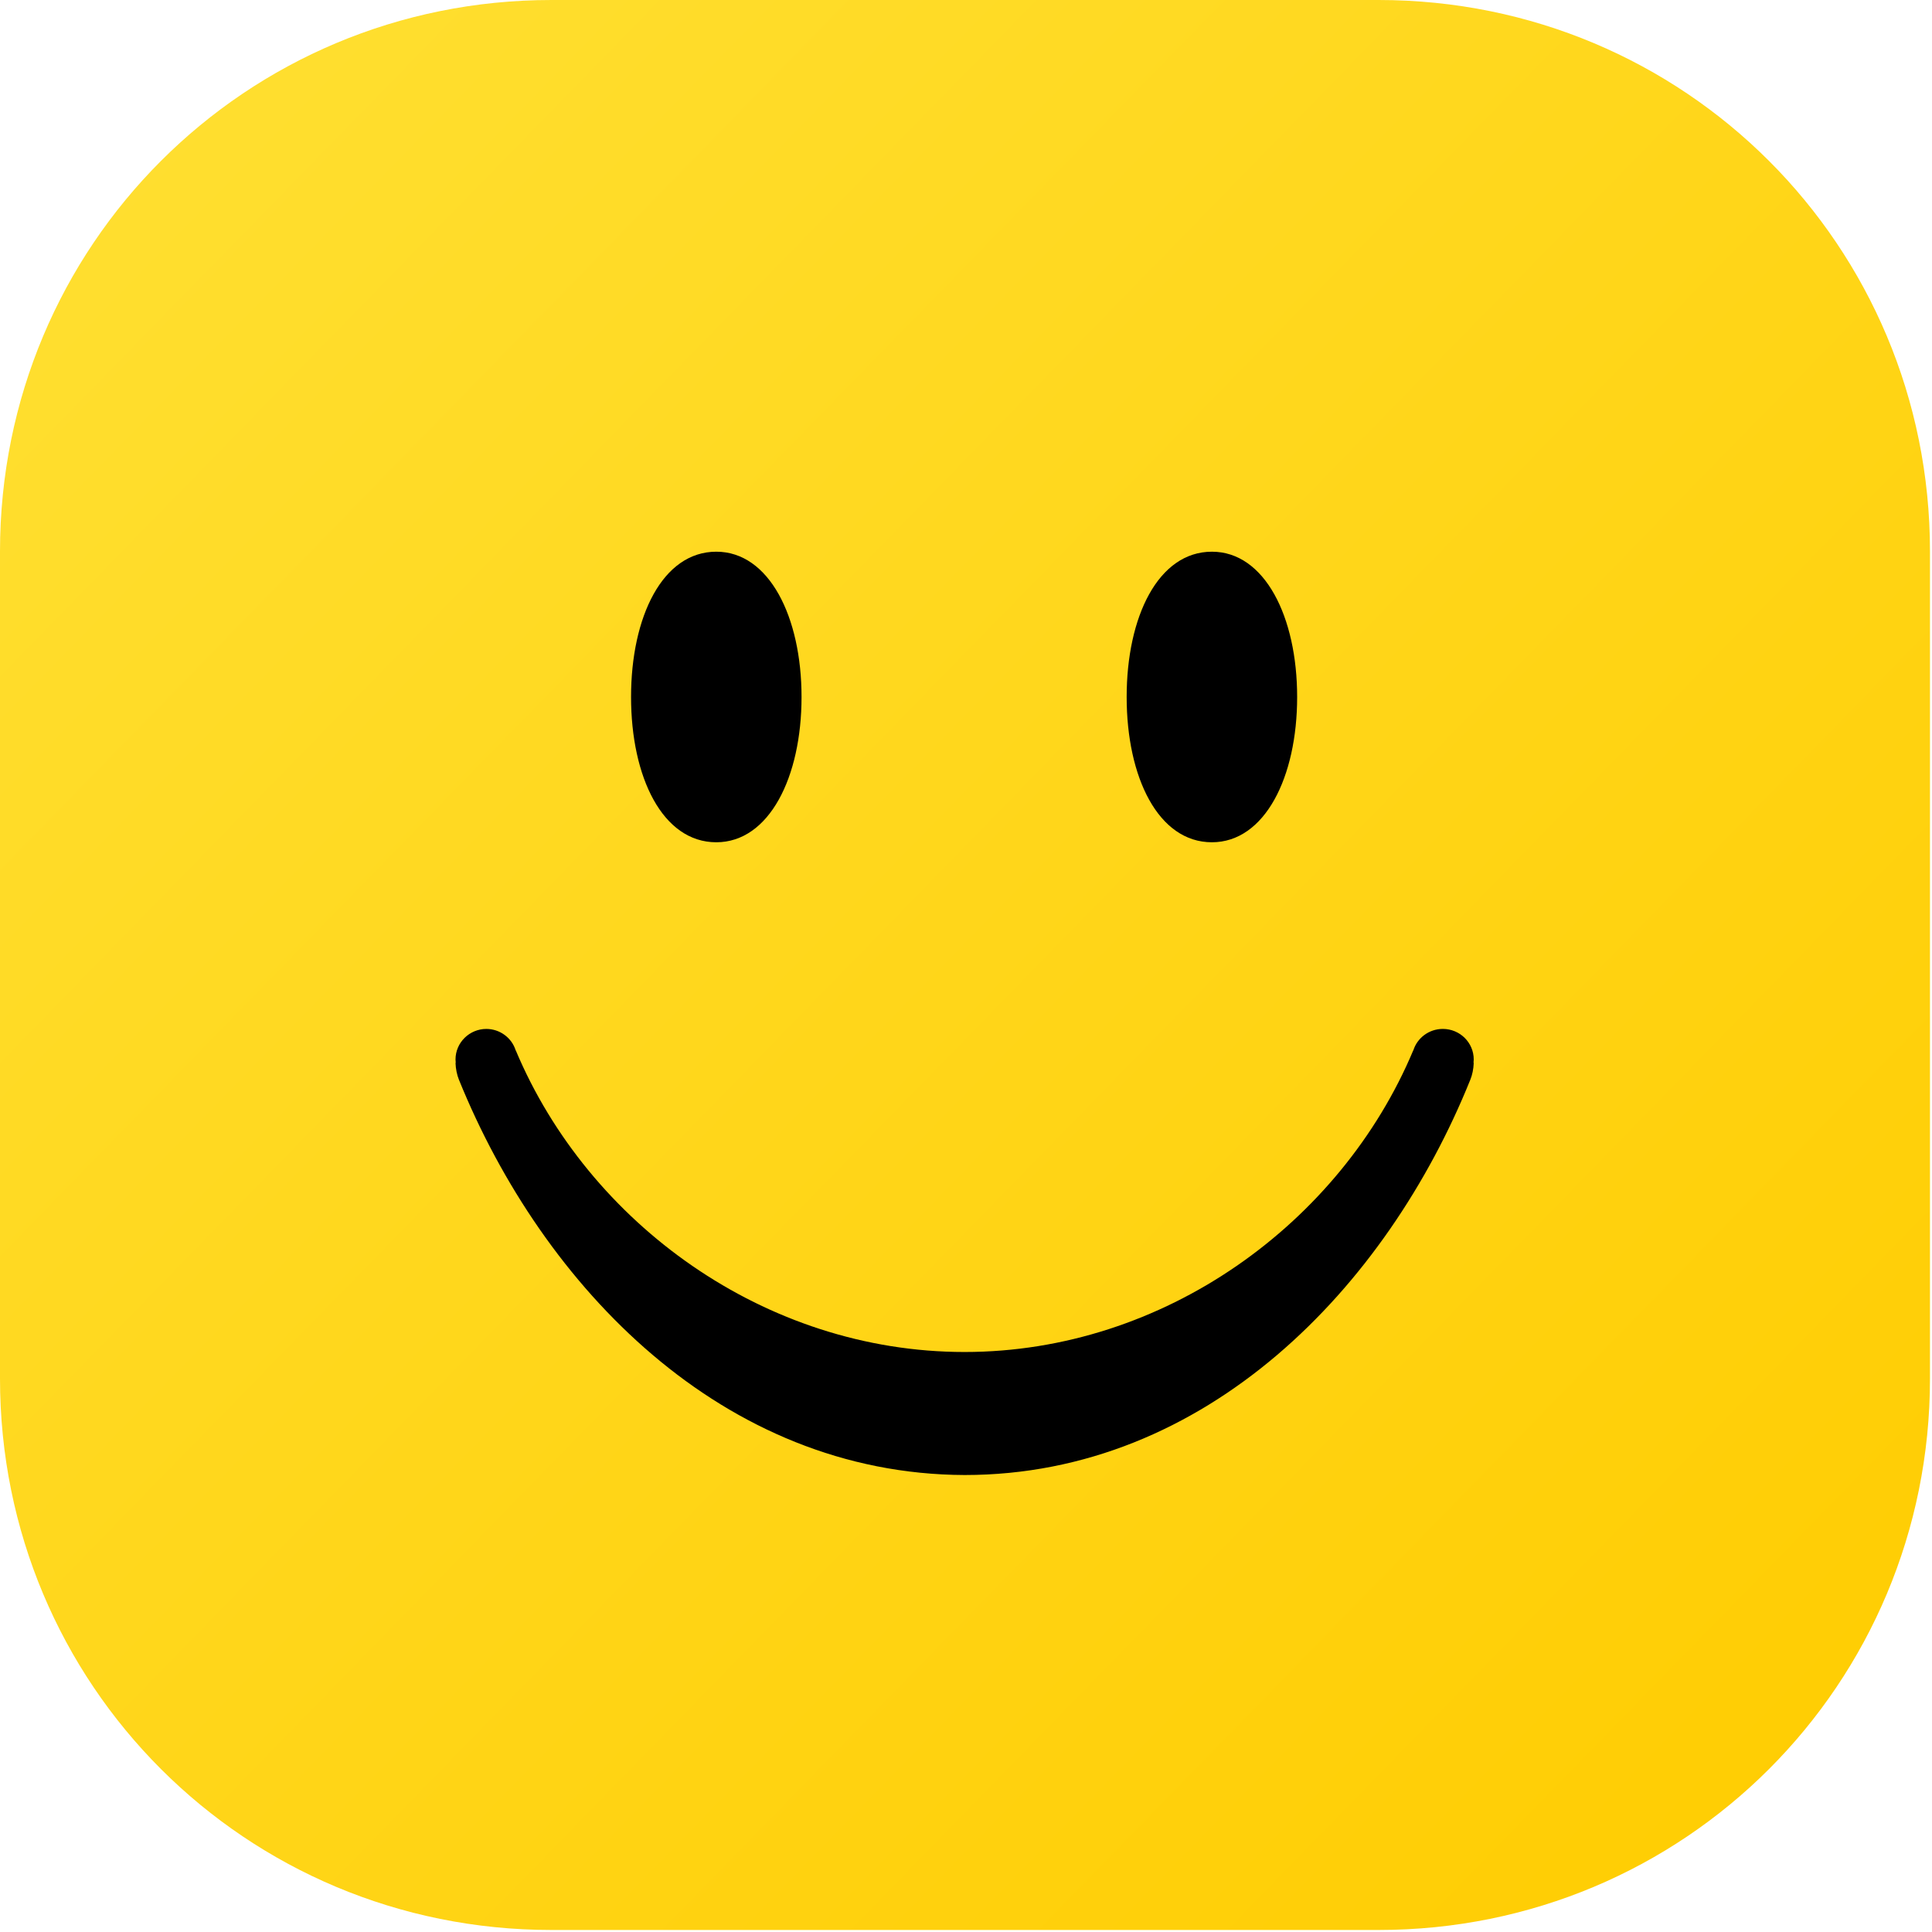
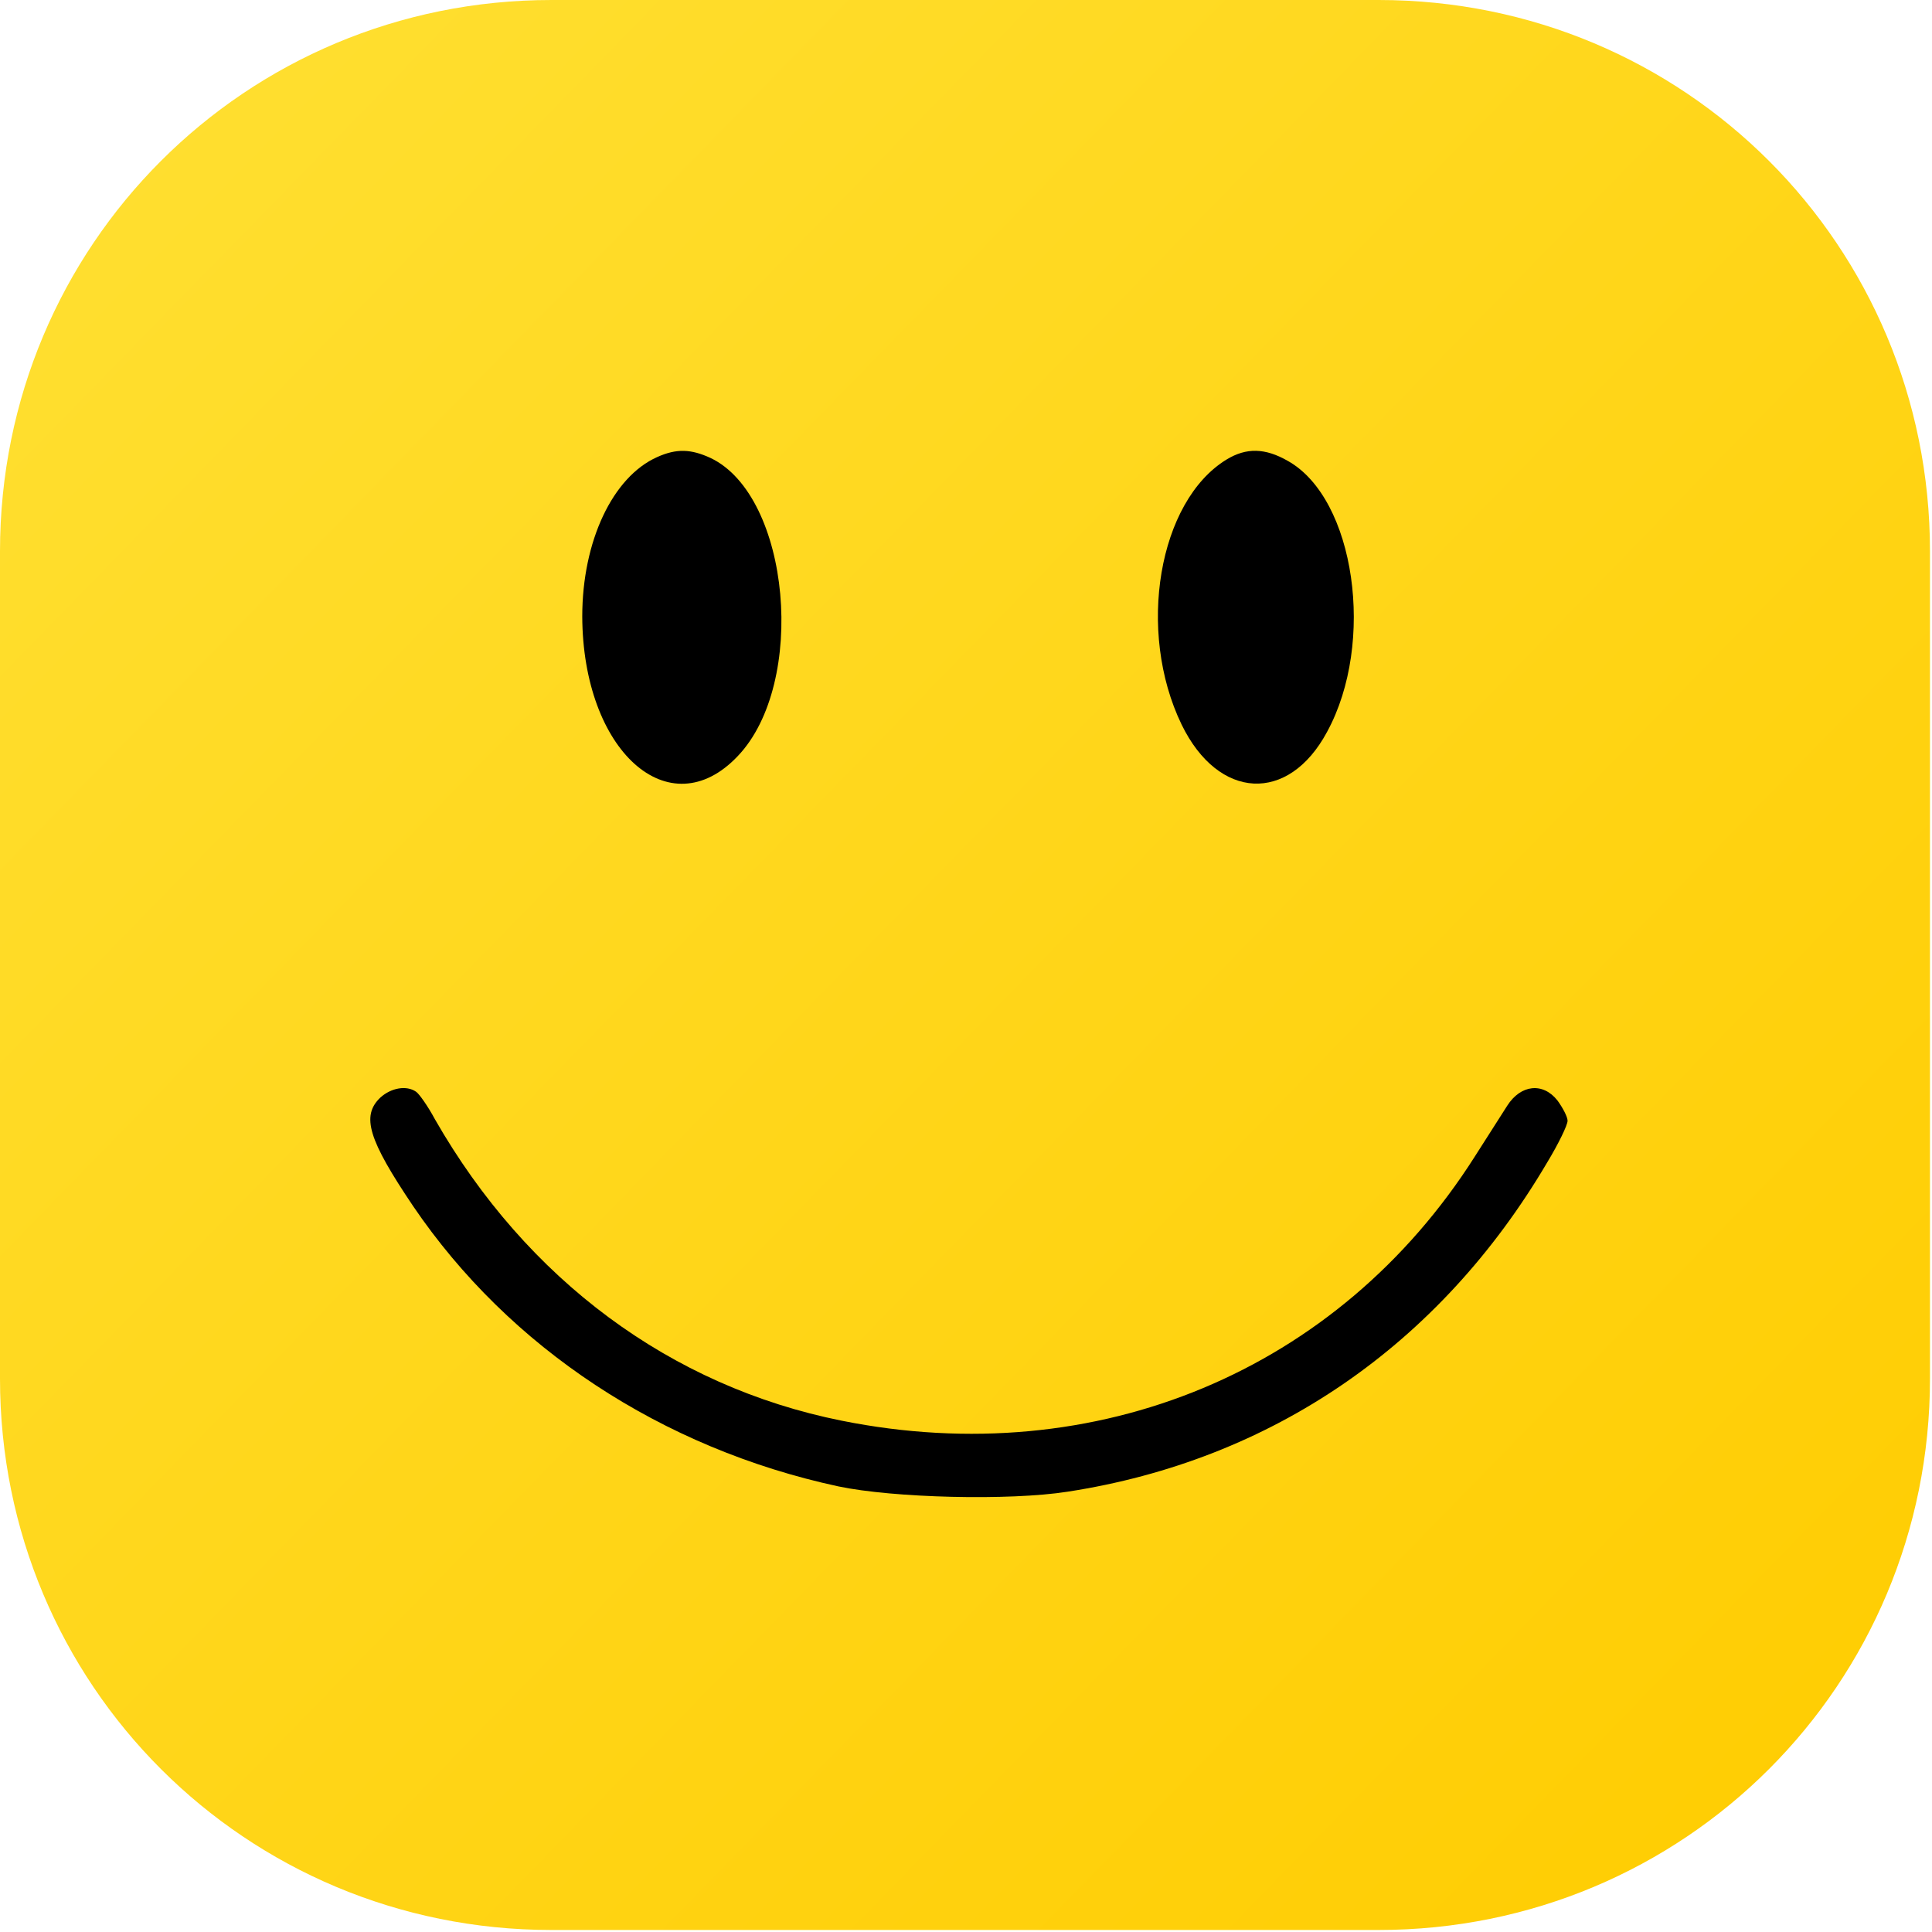
<svg xmlns="http://www.w3.org/2000/svg" width="120" height="120" viewBox="0 0 120 120" fill="none">
  <path d="M34.25 0H85.625C104.634 0 119.875 15.241 119.875 34.25V85.625C119.875 104.634 104.634 119.875 85.625 119.875H34.25C15.241 119.875 0 104.634 0 85.625V34.25C0 15.241 15.241 0 34.25 0Z" fill="url(#paint0_linear_1_3)" />
-   <path d="M44.49 34.267C41.155 34.267 39.196 38.305 39.196 43.291C39.196 48.277 41.155 52.315 44.49 52.315C47.774 52.312 49.785 48.277 49.785 43.291C49.785 38.311 47.769 34.267 44.49 34.267ZM75.274 34.267C71.938 34.267 69.979 38.305 69.979 43.291C69.979 48.277 71.938 52.315 75.274 52.315C78.558 52.312 80.568 48.277 80.568 43.291C80.568 38.311 78.552 34.267 75.274 34.267ZM30.212 63.908C29.156 63.908 28.293 64.759 28.293 65.805C28.293 65.876 28.298 65.947 28.306 66.017L28.293 66.019C28.306 66.396 28.384 66.761 28.503 67.058C33.734 79.965 44.894 91.559 59.915 91.616C74.935 91.615 86.129 79.965 91.326 67.058C91.446 66.765 91.523 66.396 91.536 66.019L91.523 66.017C91.532 65.947 91.536 65.876 91.536 65.805C91.536 64.759 90.679 63.908 89.617 63.908C88.754 63.908 88.023 64.472 87.784 65.245L87.778 65.243C83.272 75.98 72.3 83.975 59.907 83.975C47.514 83.974 36.548 75.98 32.036 65.243L32.031 65.245C31.79 64.468 31.06 63.908 30.198 63.908H30.212Z" fill="black" />
+   <path d="M40.815 28.391C38.055 29.621 36.165 33.611 36.165 38.291C36.195 46.631 41.565 51.461 45.825 46.961C50.145 42.431 49.095 30.821 44.145 28.451C42.915 27.881 42.015 27.851 40.815 28.391Z" fill="black" />
+   <path d="M76.185 28.541C71.955 31.121 70.575 39.191 73.395 45.011C75.675 49.691 80.025 49.931 82.425 45.461C85.455 39.911 84.165 30.971 79.995 28.631C78.585 27.821 77.415 27.791 76.185 28.541Z" fill="black" />
+   <path d="M23.625 68.171C22.425 69.311 22.875 70.781 25.665 74.921C31.635 83.711 41.085 89.951 52.065 92.321C55.485 93.041 62.685 93.221 66.315 92.651C78.975 90.701 89.415 83.561 96.105 72.191C96.795 71.051 97.365 69.881 97.365 69.611C97.365 69.371 97.065 68.801 96.735 68.351C95.835 67.211 94.455 67.361 93.615 68.681C93.285 69.191 92.385 70.601 91.605 71.831C83.145 85.151 68.115 91.421 52.275 88.241C41.655 86.111 32.715 79.481 27.015 69.521C26.565 68.681 26.025 67.931 25.845 67.811C25.245 67.391 24.285 67.571 23.625 68.171Z" fill="black" />
  <defs>
    <linearGradient id="paint0_linear_1_3" x1="0" y1="0" x2="120" y2="117" gradientUnits="userSpaceOnUse">
      <stop stop-color="#FFE033" />
      <stop offset="1" stop-color="#FFCC00" />
    </linearGradient>
  </defs>
</svg>
